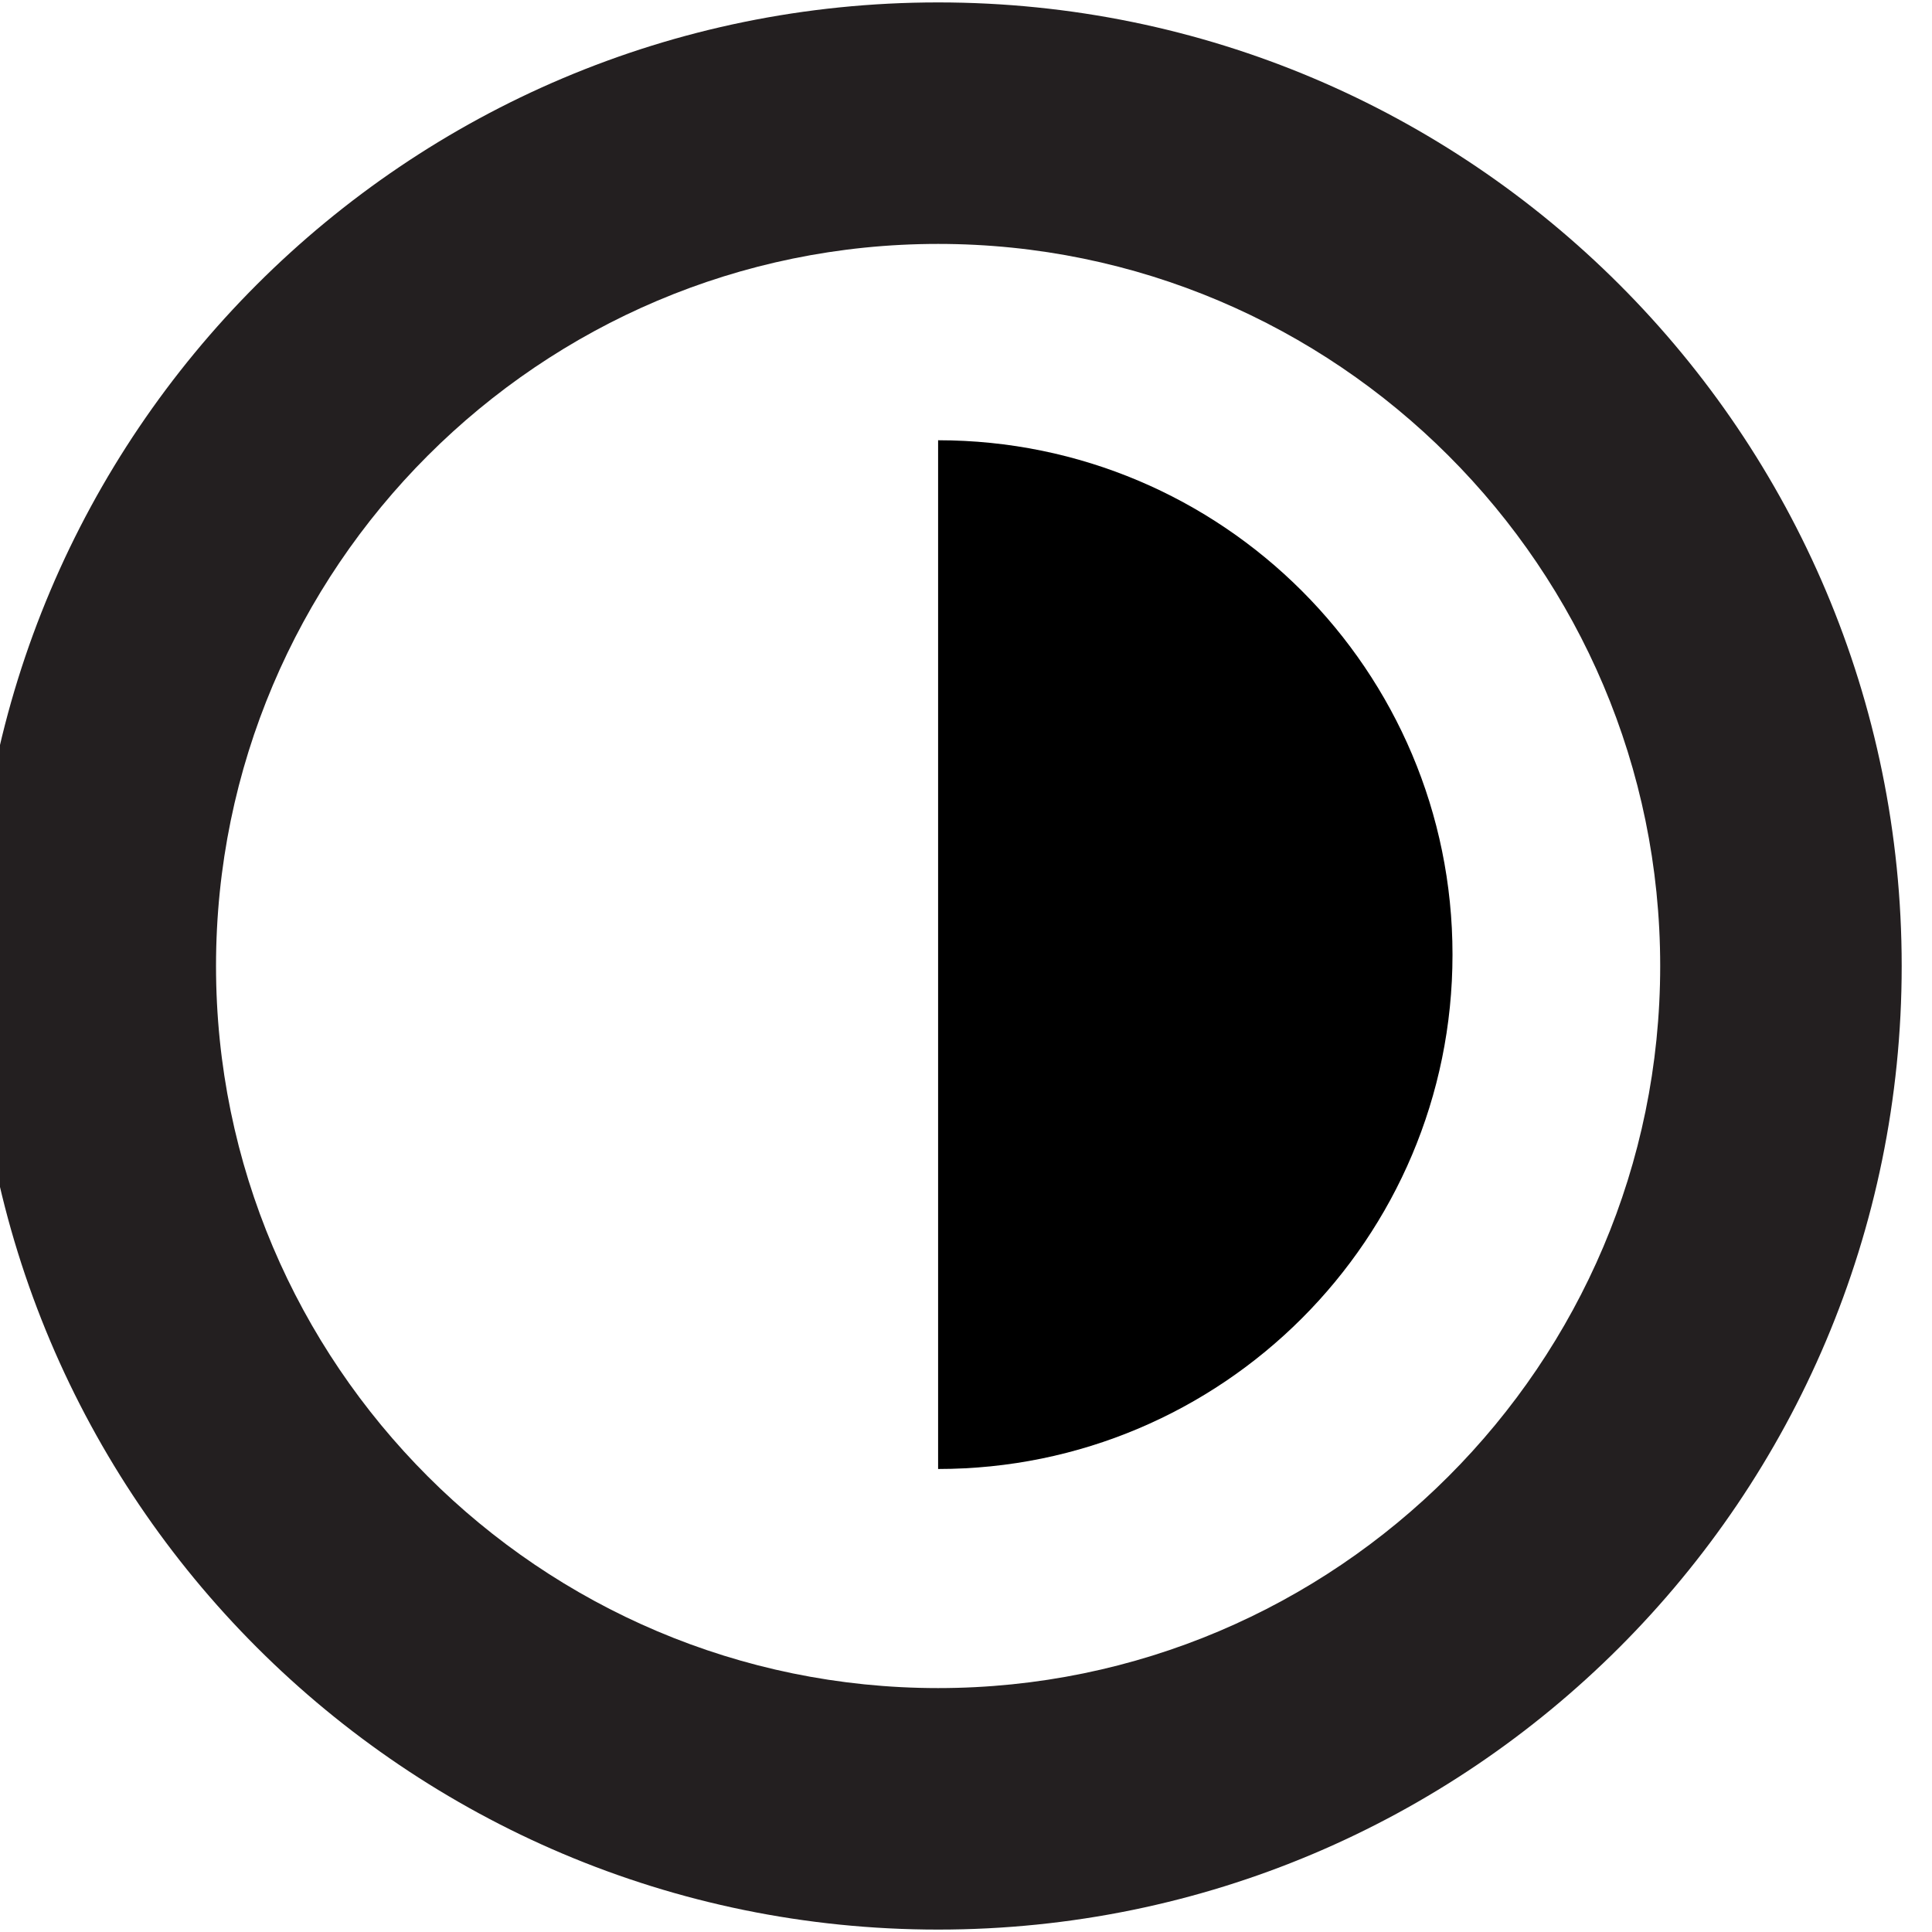
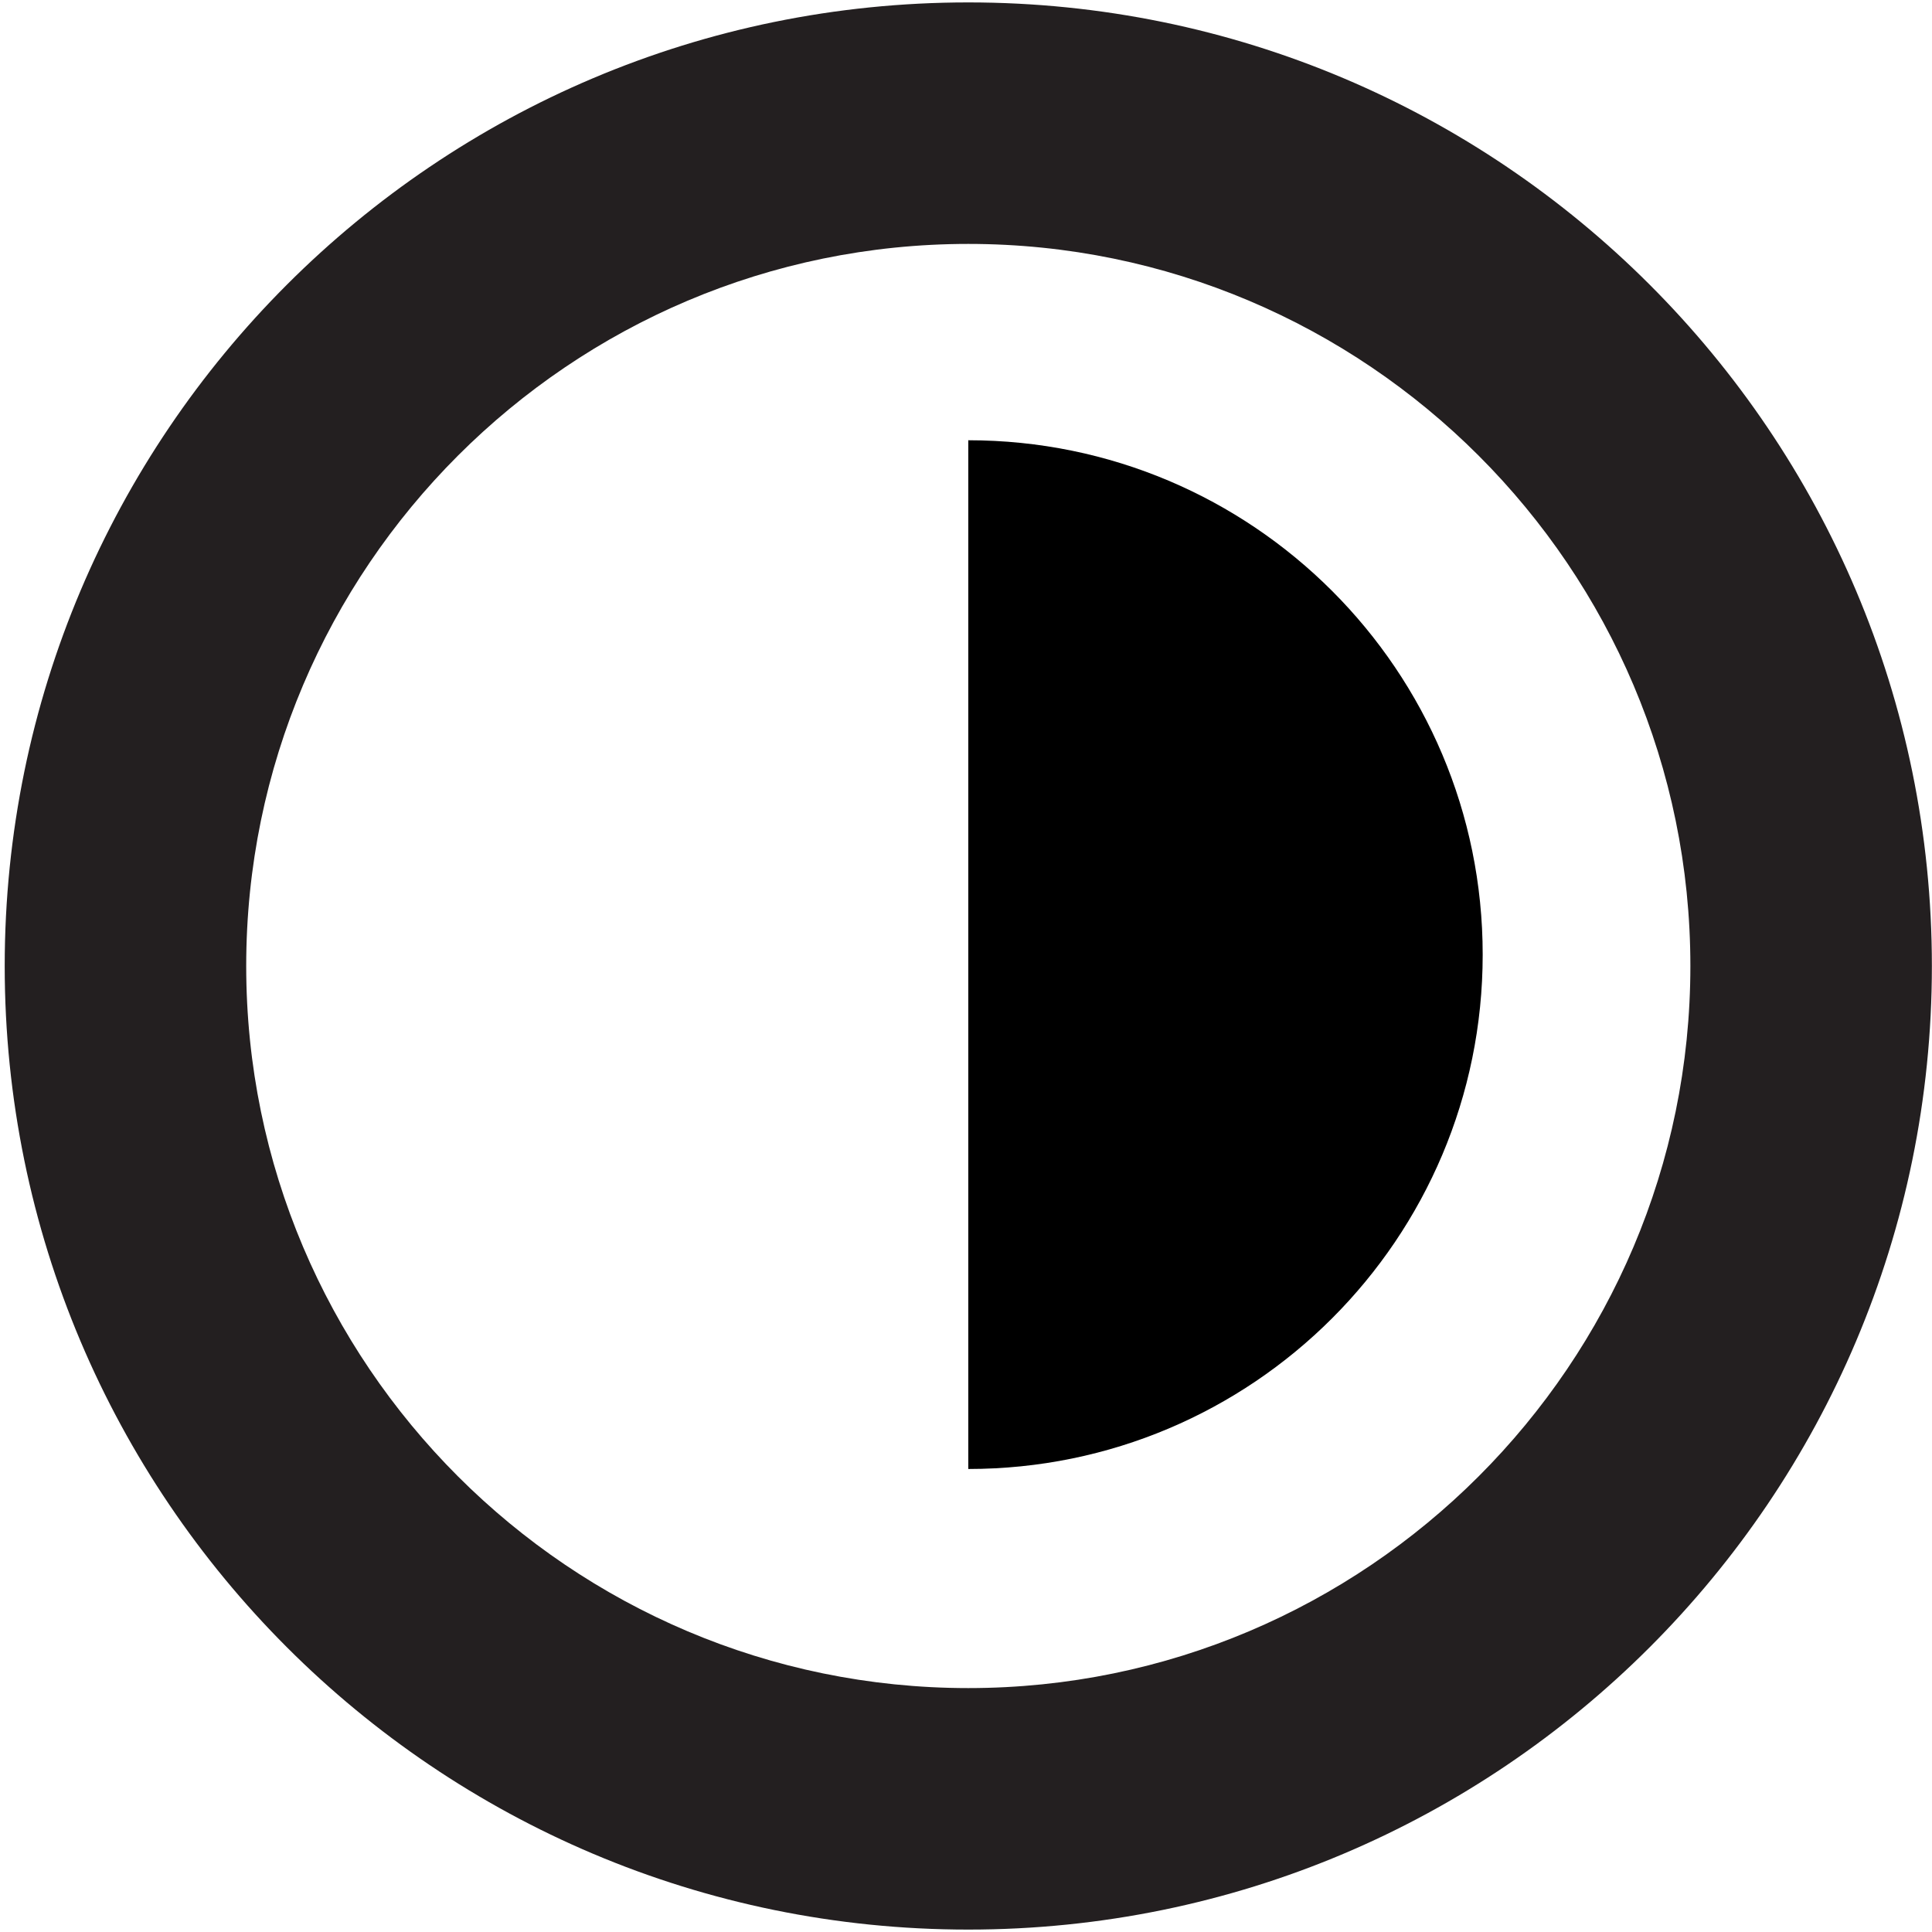
- <svg xmlns="http://www.w3.org/2000/svg" width="32" height="32" viewBox="-35 -8 32 32">
+ <svg xmlns="http://www.w3.org/2000/svg" width="48" height="48" viewBox="-35 -8 31 32">
  <path fill="#231F20" d="M-19.462-3.96c6.595,0,11.96,5.365,11.96,11.96s-5.365,11.96-11.96,11.96S-31.422,14.595-31.422,8 S-26.057-3.96-19.462-3.96 M-19.462-7.96c-8.814,0-15.96,7.145-15.96,15.96c0,8.813,7.146,15.96,15.96,15.96S-3.502,16.813-3.502,8 C-3.502-0.815-10.648-7.96-19.462-7.96L-19.462-7.96z" />
  <path d="M-19.462,16.331c4.706,0,8.52-3.813,8.52-8.52c0-4.705-3.813-8.519-8.52-8.519" />
</svg>
